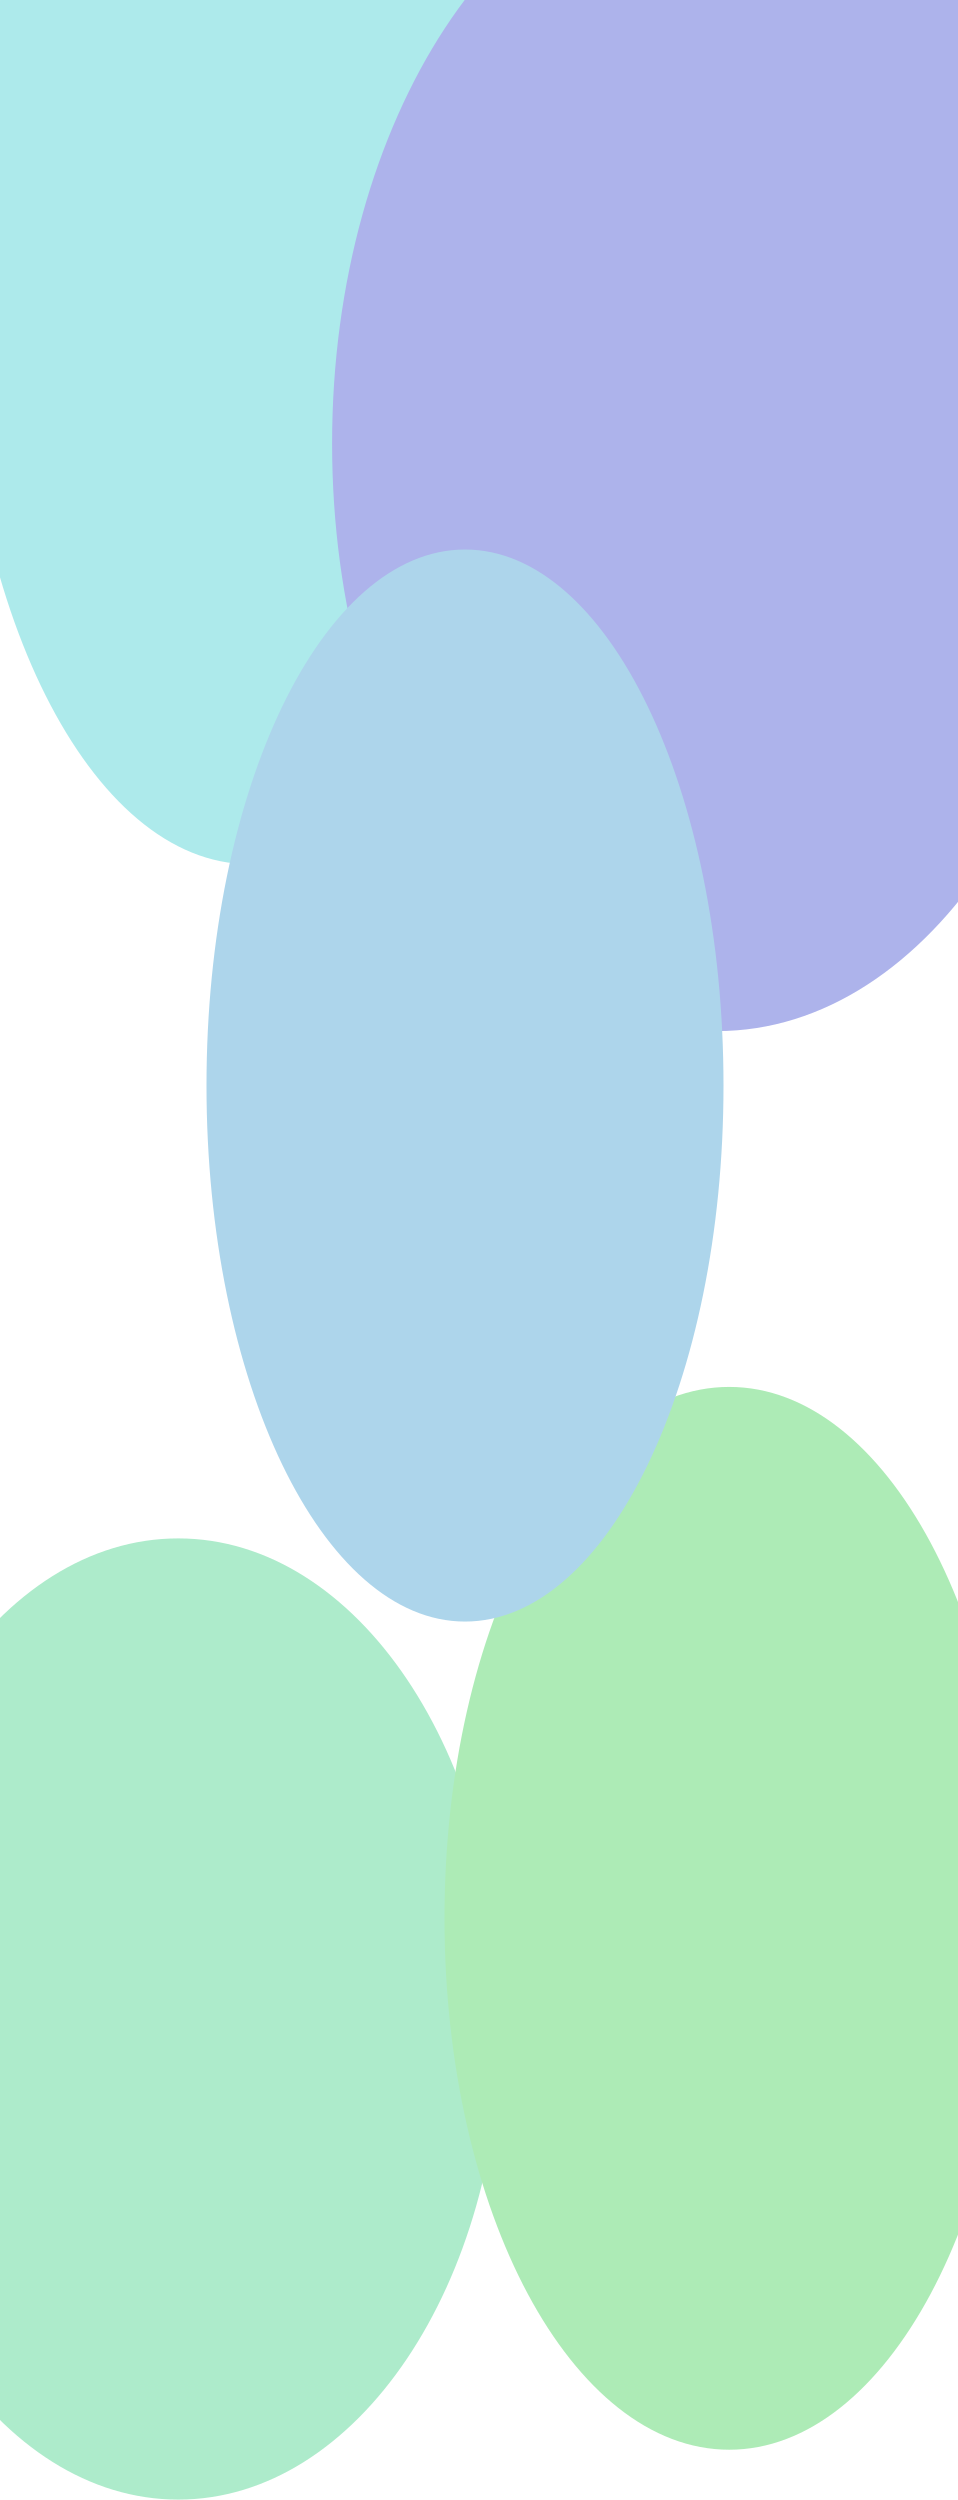
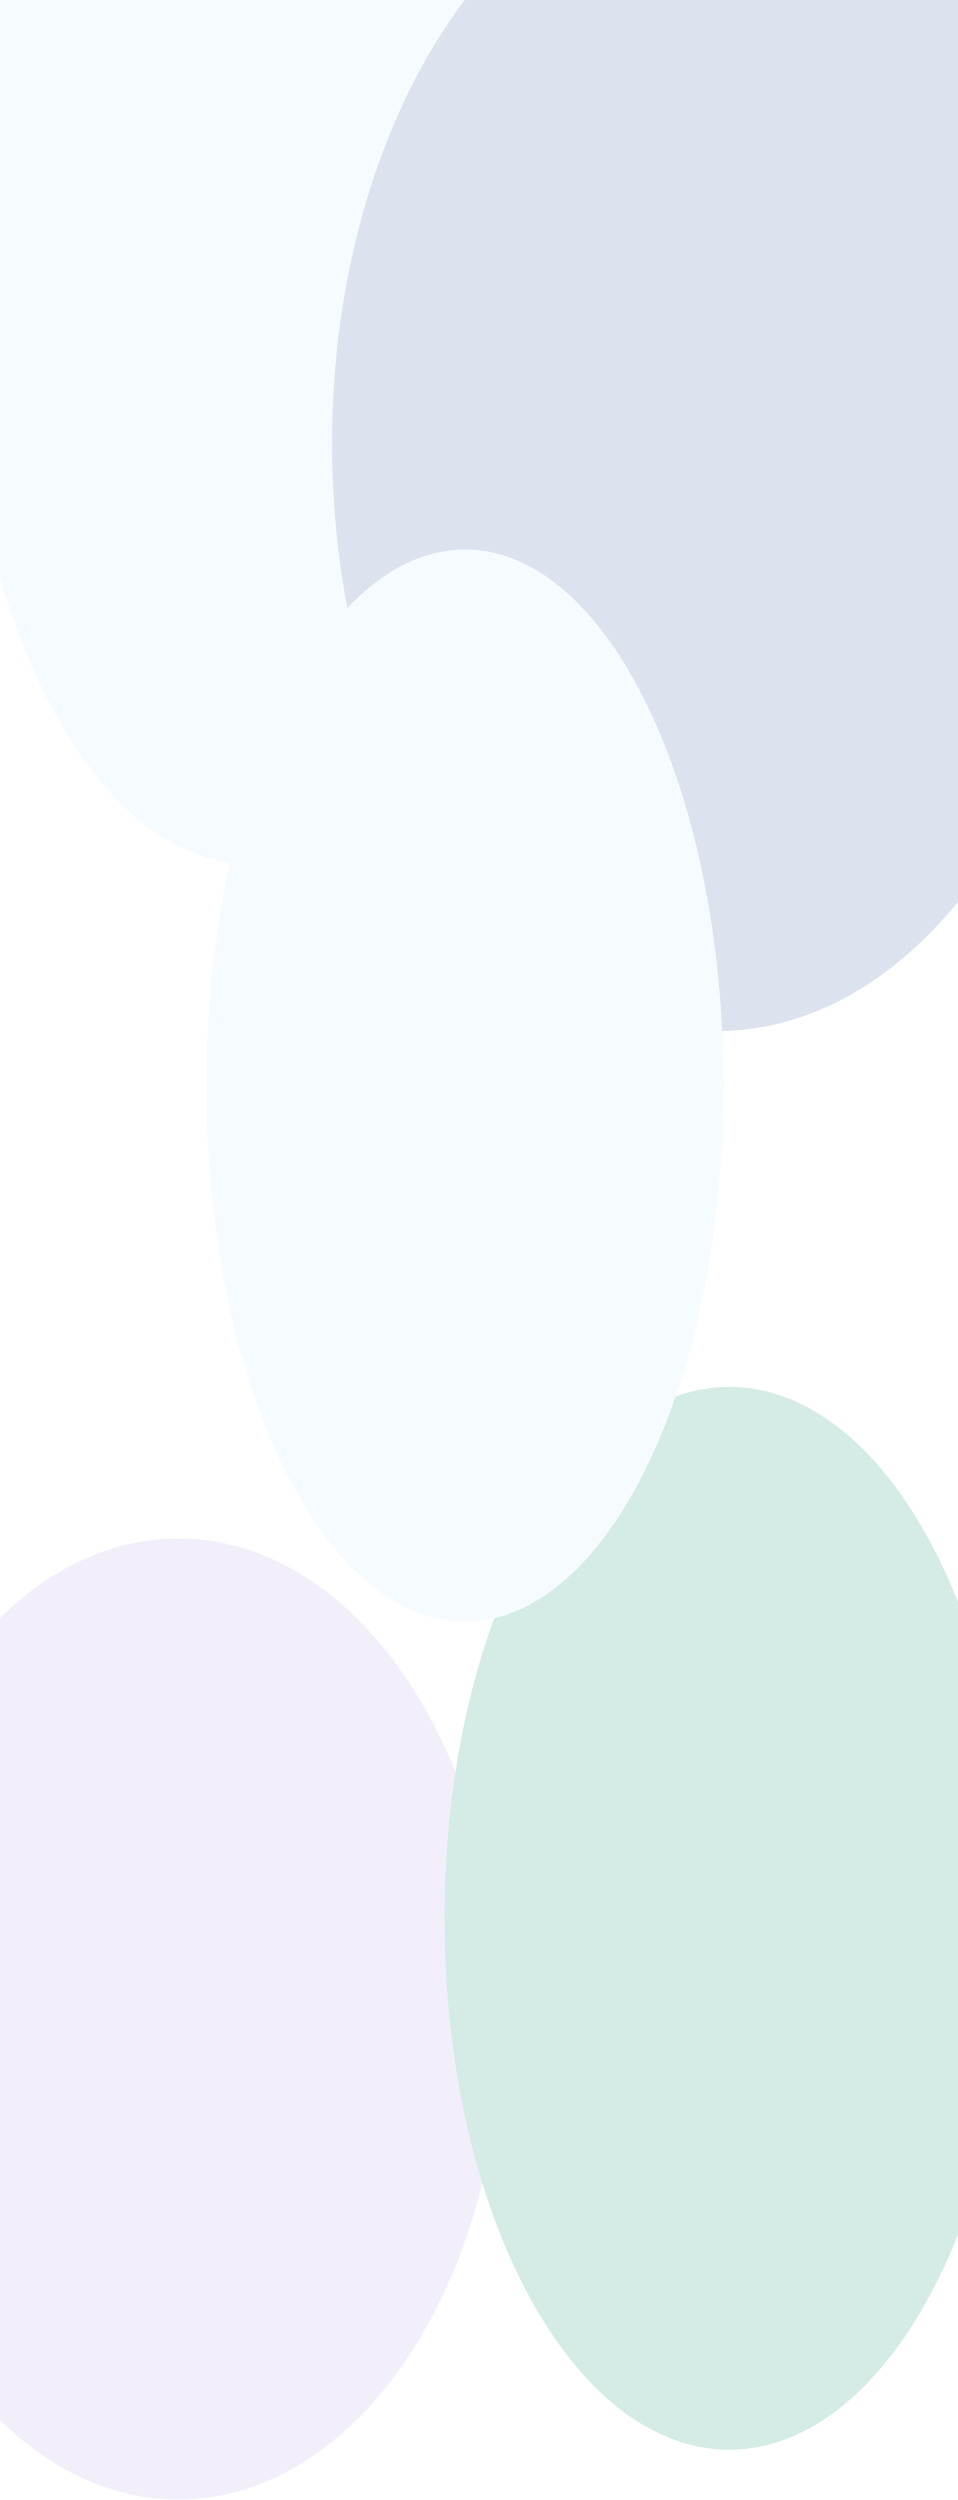
- <svg xmlns="http://www.w3.org/2000/svg" viewBox="0 0 1440 3759" preserveAspectRatio="xMidYMid meet" fill="none" className="">
-   <ellipse cx="375.808" cy="434.354" rx="434.267" ry="865.042" fill="#ADEAEB" />
-   <ellipse cx="1078.25" cy="667.018" rx="578.915" ry="883.331" fill="#ADB3EB" />
-   <ellipse cx="268.007" cy="3035.77" rx="486.173" ry="722.626" fill="#ADEBCB" />
-   <ellipse cx="1096.43" cy="2884.38" rx="428.083" ry="799.011" fill="#ADEBB6" />
-   <ellipse cx="699.168" cy="1632.22" rx="388.683" ry="805.958" fill="#ADD5EB" />
+ <svg xmlns="http://www.w3.org/2000/svg" viewBox="0 0 1440 3759" preserveAspectRatio="xMidYMid meet" fill="none">
+   <ellipse cx="375.808" cy="434.354" rx="434.267" ry="865.042" fill="#f5fbff" />
+   <ellipse cx="1078.25" cy="667.018" rx="578.915" ry="883.331" fill="#dde3ee" />
+   <ellipse cx="268.007" cy="3035.77" rx="486.173" ry="722.626" fill="#f2effb" />
+   <ellipse cx="1096.43" cy="2884.38" rx="428.083" ry="799.011" fill="#d4ece5" />
+   <ellipse cx="699.168" cy="1632.22" rx="388.683" ry="805.958" fill="#f5fbff" />
</svg>
